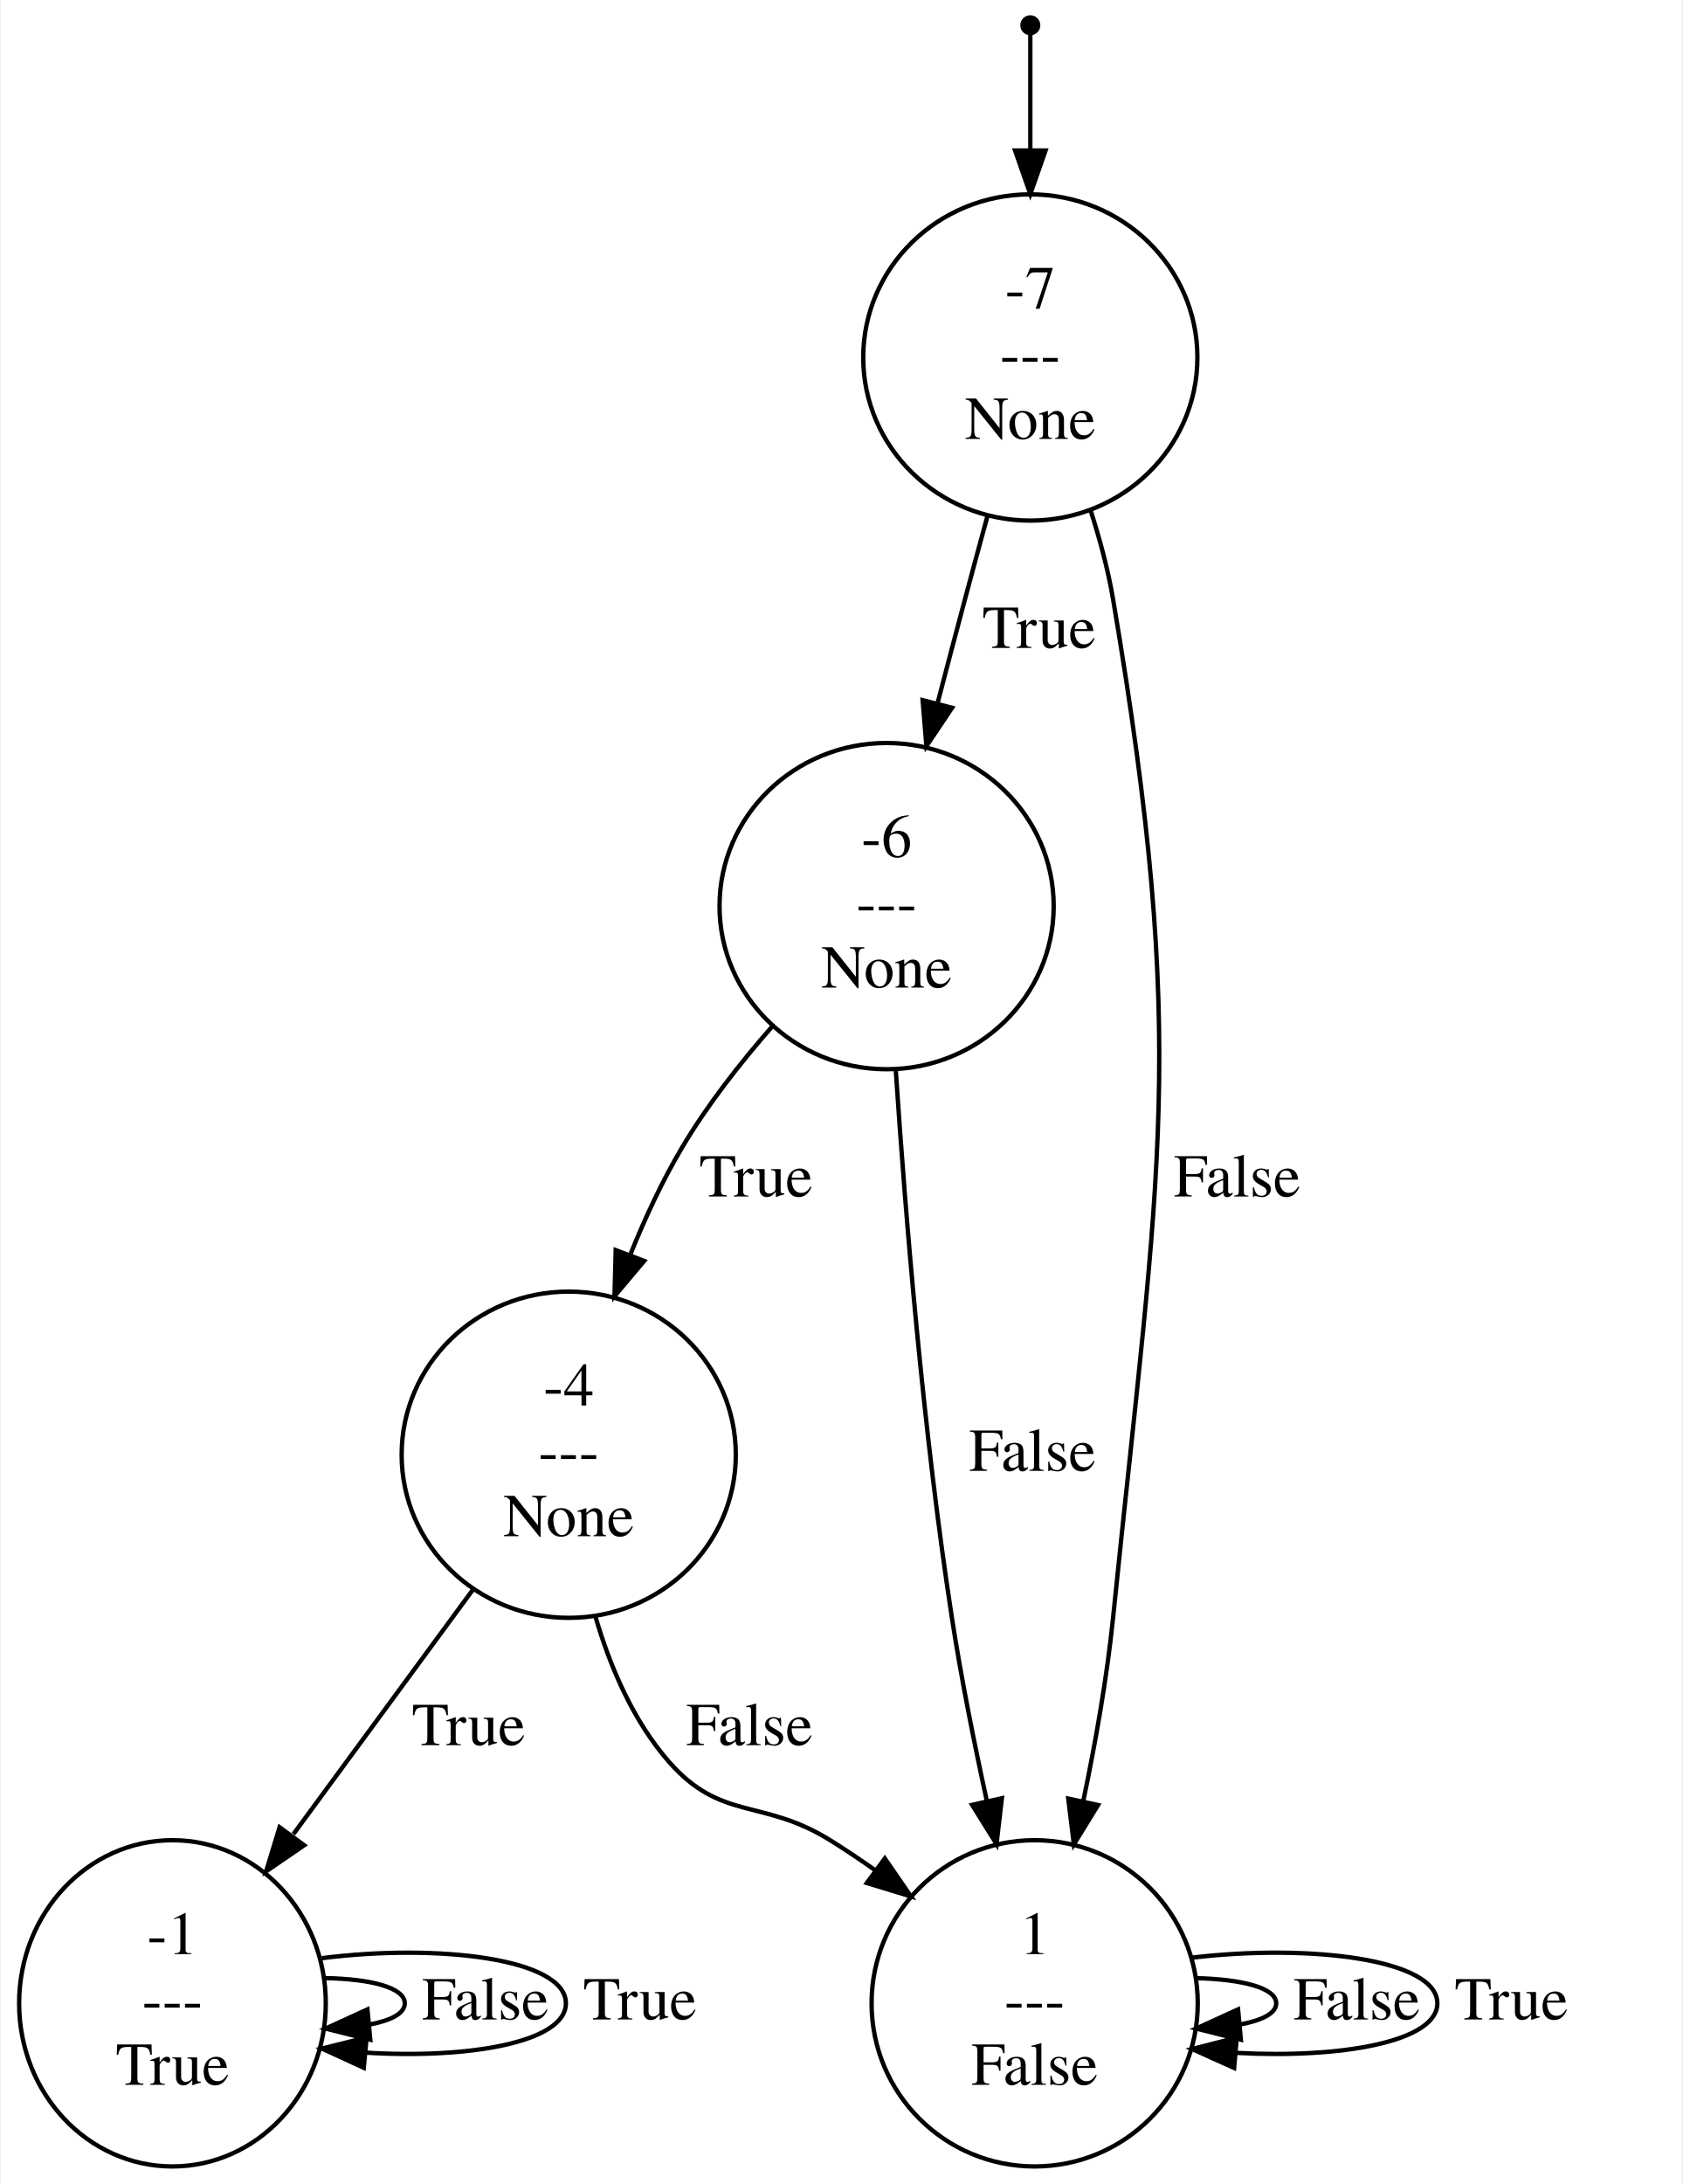
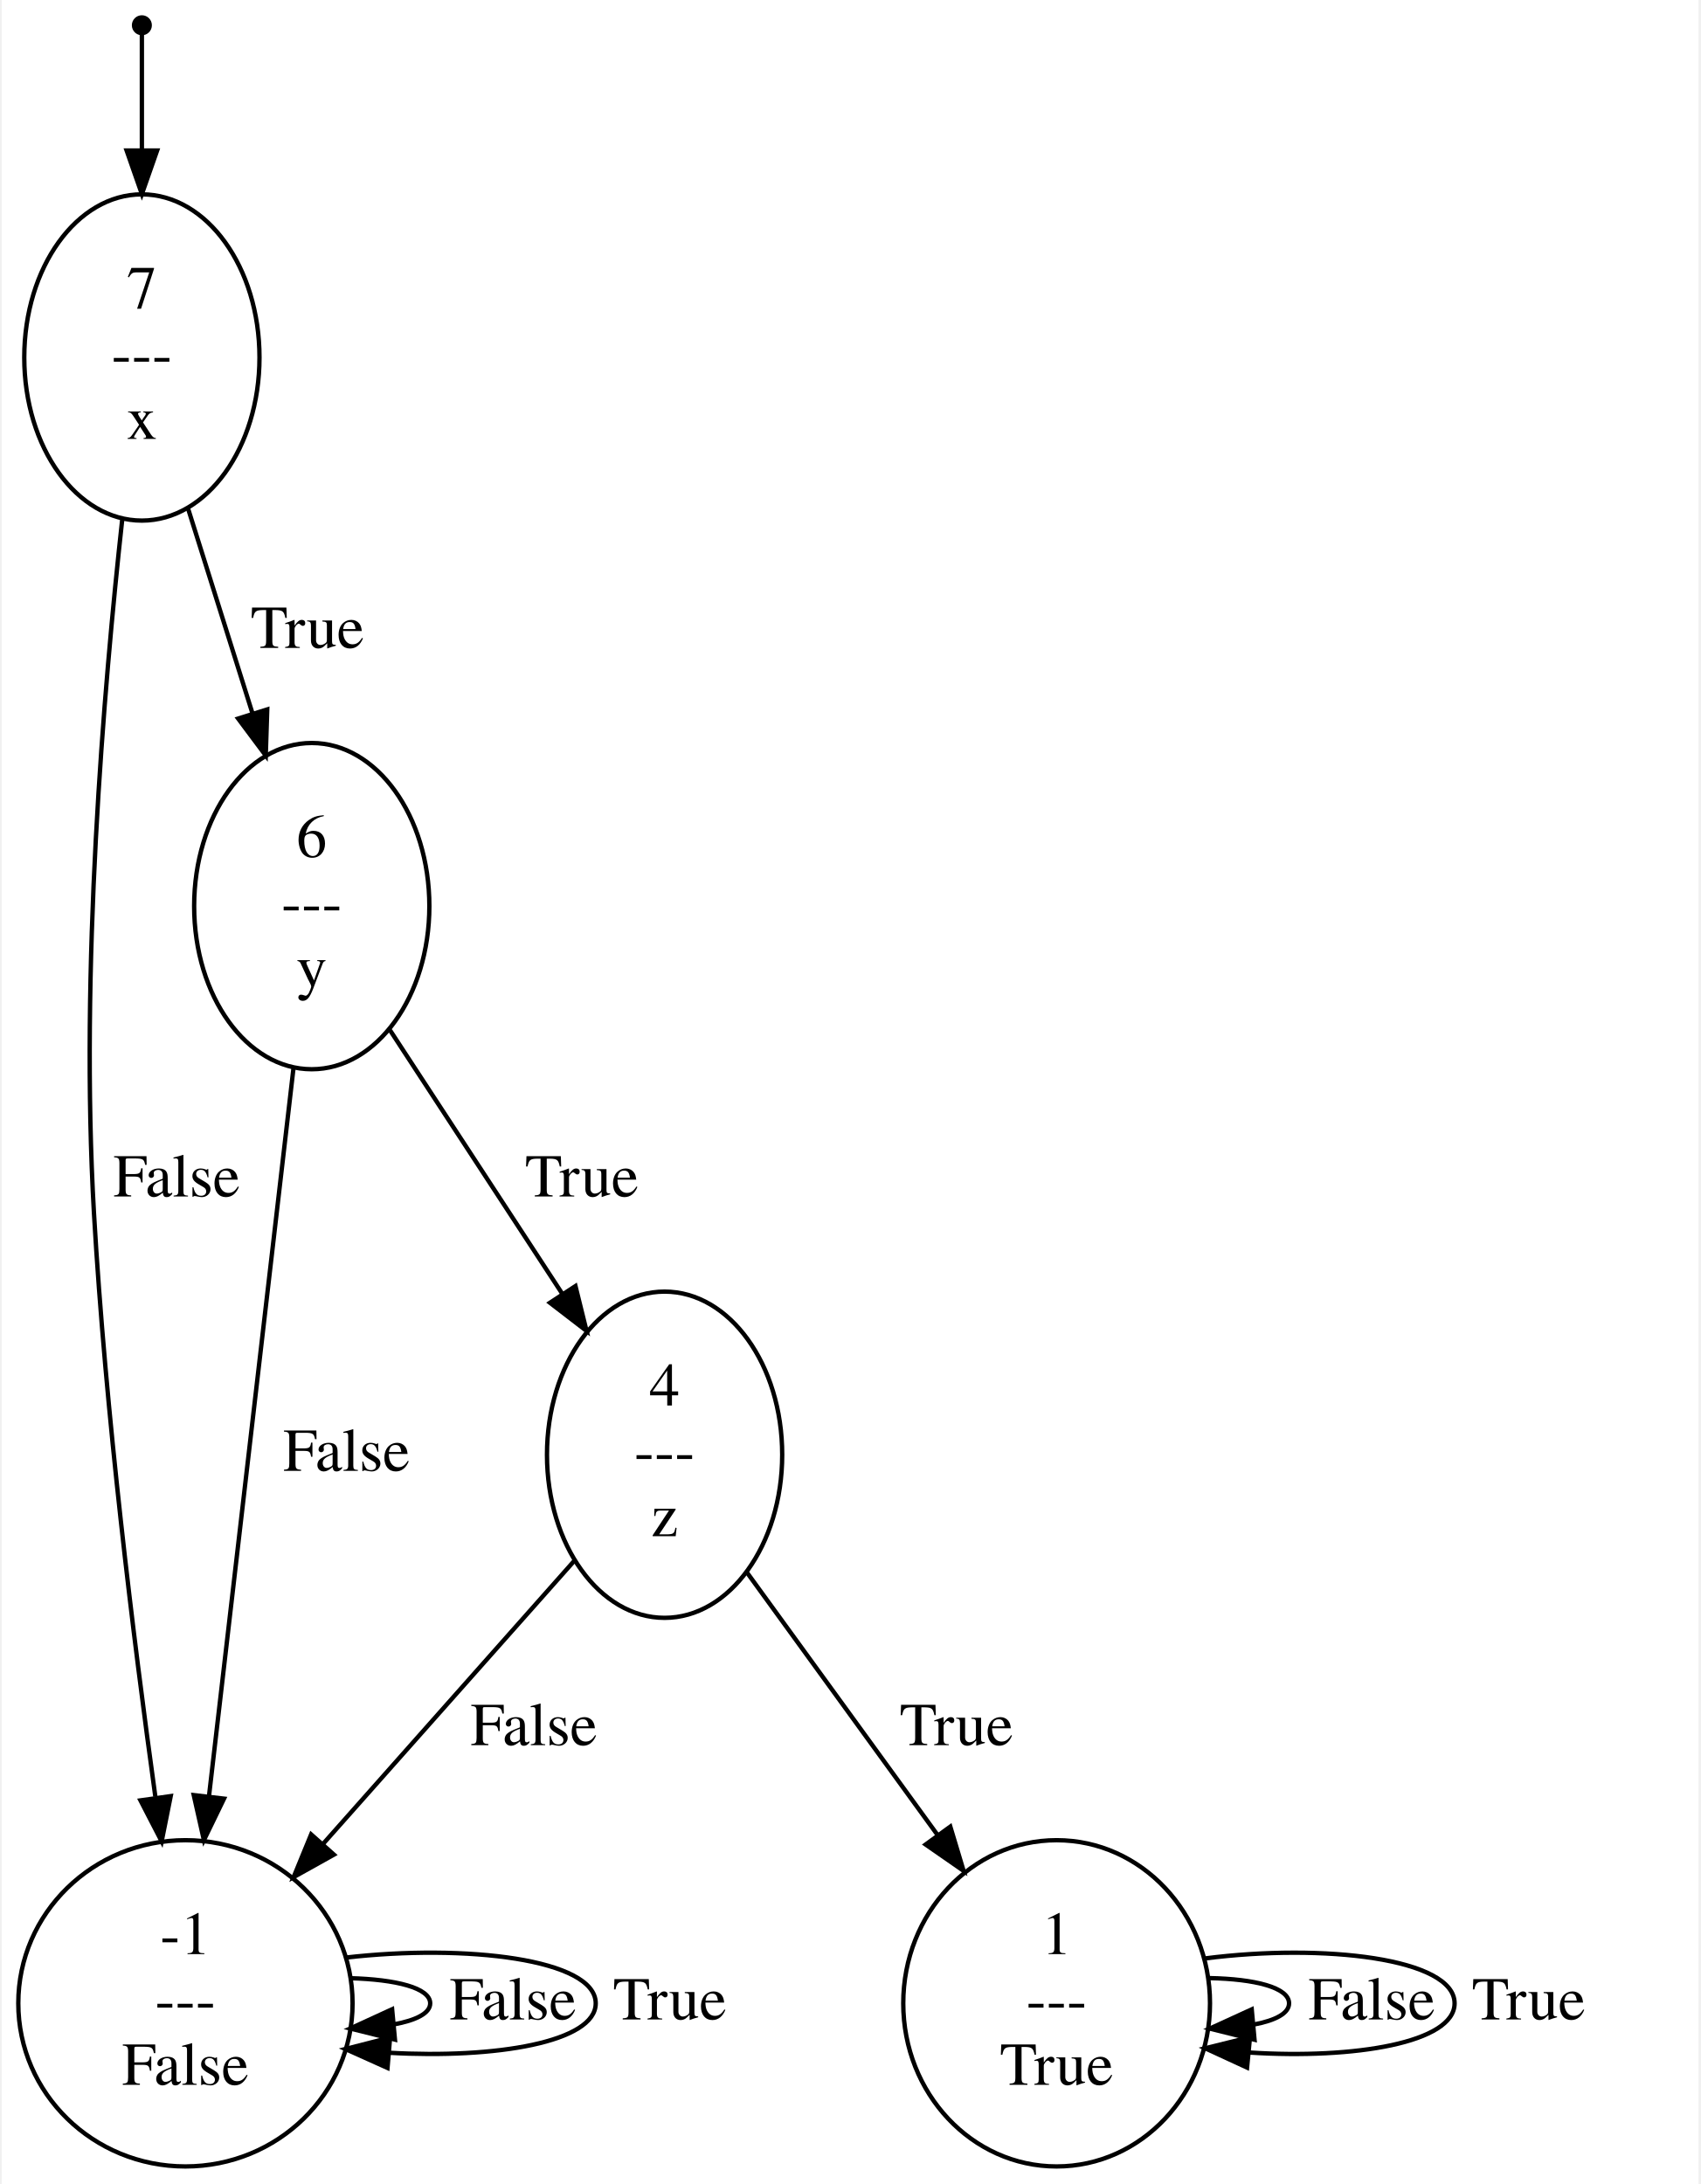
- <svg xmlns="http://www.w3.org/2000/svg" width="386pt" height="501pt" viewBox="0.00 0.00 385.83 501.41">
+ <svg xmlns="http://www.w3.org/2000/svg" width="390pt" height="501pt" viewBox="0.00 0.00 389.54 501.41">
  <g id="graph0" class="graph" transform="scale(1 1) rotate(0) translate(4 497.41)">
-     <polygon fill="white" stroke="transparent" points="-4,4 -4,-497.41 381.83,-497.41 381.83,4 -4,4" />
+     <polygon fill="white" stroke="transparent" points="-4,4 -4,-497.41 385.54,-497.41 385.54,4 -4,4" />
    <g id="node1" class="node">
-       <ellipse fill="black" stroke="black" cx="232.36" cy="-491.61" rx="1.8" ry="1.8" />
+       <ellipse fill="black" stroke="black" cx="28.18" cy="-491.61" rx="1.8" ry="1.8" />
    </g>
    <g id="node2" class="node">
-       <ellipse fill="none" stroke="black" cx="232.36" cy="-415.34" rx="38.37" ry="37.45" />
-       <text text-anchor="middle" x="232.36" y="-426.64" font-family="Times,serif" font-size="14.00">-7</text>
-       <text text-anchor="middle" x="232.36" y="-411.64" font-family="Times,serif" font-size="14.00">---</text>
-       <text text-anchor="middle" x="232.36" y="-396.64" font-family="Times,serif" font-size="14.00">None</text>
+       <ellipse fill="none" stroke="black" cx="28.18" cy="-415.34" rx="27" ry="37.45" />
+       <text text-anchor="middle" x="28.18" y="-426.64" font-family="Times,serif" font-size="14.00">7</text>
+       <text text-anchor="middle" x="28.18" y="-411.64" font-family="Times,serif" font-size="14.00">---</text>
+       <text text-anchor="middle" x="28.18" y="-396.64" font-family="Times,serif" font-size="14.00">x</text>
    </g>
    <g id="edge1" class="edge">
-       <path fill="none" stroke="black" d="M232.36,-489.78C232.36,-486.74 232.36,-475.75 232.36,-463.16" />
-       <polygon fill="black" stroke="black" points="235.86,-462.85 232.36,-452.85 228.86,-462.85 235.86,-462.85" />
+       <path fill="none" stroke="black" d="M28.18,-489.78C28.18,-486.74 28.18,-475.75 28.18,-463.16" />
+       <polygon fill="black" stroke="black" points="31.68,-462.85 28.18,-452.85 24.68,-462.85 31.68,-462.85" />
+     </g>
+     <g id="node4" class="node">
+       <ellipse fill="none" stroke="black" cx="38.18" cy="-37.48" rx="38.37" ry="37.45" />
+       <text text-anchor="middle" x="38.18" y="-48.78" font-family="Times,serif" font-size="14.00">-1</text>
+       <text text-anchor="middle" x="38.18" y="-33.78" font-family="Times,serif" font-size="14.00">---</text>
+       <text text-anchor="middle" x="38.18" y="-18.78" font-family="Times,serif" font-size="14.00">False</text>
+     </g>
+     <g id="edge4" class="edge">
+       <path fill="none" stroke="black" d="M23.69,-378.32C19.38,-339.1 13.96,-274.54 17.18,-218.91 19.83,-173.2 26.23,-121.31 31.27,-84.95" />
+       <polygon fill="black" stroke="black" points="34.8,-85.05 32.72,-74.66 27.86,-84.07 34.8,-85.05" />
+       <text text-anchor="middle" x="36.18" y="-222.71" font-family="Times,serif" font-size="14.00">False</text>
+     </g>
+     <g id="node6" class="node">
+       <ellipse fill="none" stroke="black" cx="67.18" cy="-289.38" rx="27" ry="37.45" />
+       <text text-anchor="middle" x="67.18" y="-300.68" font-family="Times,serif" font-size="14.00">6</text>
+       <text text-anchor="middle" x="67.18" y="-285.68" font-family="Times,serif" font-size="14.00">---</text>
+       <text text-anchor="middle" x="67.18" y="-270.68" font-family="Times,serif" font-size="14.00">y</text>
+     </g>
+     <g id="edge5" class="edge">
+       <path fill="none" stroke="black" d="M38.74,-380.79C43.29,-366.32 48.67,-349.22 53.52,-333.8" />
+       <polygon fill="black" stroke="black" points="56.96,-334.54 56.62,-323.95 50.28,-332.44 56.96,-334.54" />
+       <text text-anchor="middle" x="66.18" y="-348.66" font-family="Times,serif" font-size="14.00">True</text>
    </g>
    <g id="node3" class="node">
-       <ellipse fill="none" stroke="black" cx="199.36" cy="-289.38" rx="38.37" ry="37.45" />
-       <text text-anchor="middle" x="199.36" y="-300.68" font-family="Times,serif" font-size="14.00">-6</text>
-       <text text-anchor="middle" x="199.36" y="-285.68" font-family="Times,serif" font-size="14.00">---</text>
-       <text text-anchor="middle" x="199.36" y="-270.68" font-family="Times,serif" font-size="14.00">None</text>
-     </g>
-     <g id="edge5" class="edge">
-       <path fill="none" stroke="black" d="M222.51,-378.9C220.78,-372.56 219,-366.02 217.36,-359.86 215.3,-352.16 213.14,-343.97 211.07,-336.01" />
-       <polygon fill="black" stroke="black" points="214.4,-334.91 208.5,-326.11 207.63,-336.67 214.4,-334.91" />
-       <text text-anchor="middle" x="234.36" y="-348.66" font-family="Times,serif" font-size="14.00">True</text>
-     </g>
-     <g id="node4" class="node">
-       <ellipse fill="none" stroke="black" cx="233.36" cy="-37.48" rx="37.45" ry="37.45" />
-       <text text-anchor="middle" x="233.36" y="-48.78" font-family="Times,serif" font-size="14.00">1</text>
-       <text text-anchor="middle" x="233.36" y="-33.78" font-family="Times,serif" font-size="14.00">---</text>
-       <text text-anchor="middle" x="233.36" y="-18.78" font-family="Times,serif" font-size="14.00">False</text>
-     </g>
-     <g id="edge4" class="edge">
-       <path fill="none" stroke="black" d="M246.21,-380.21C248.34,-373.57 250.22,-366.58 251.36,-359.86 268.72,-257.36 261.89,-229.38 251.36,-125.95 249.95,-112.19 247.34,-97.39 244.53,-83.95" />
-       <polygon fill="black" stroke="black" points="247.91,-83 242.36,-73.97 241.07,-84.49 247.91,-83" />
-       <text text-anchor="middle" x="279.86" y="-222.71" font-family="Times,serif" font-size="14.00">False</text>
+       <ellipse fill="none" stroke="black" cx="148.18" cy="-163.43" rx="27" ry="37.45" />
+       <text text-anchor="middle" x="148.18" y="-174.73" font-family="Times,serif" font-size="14.00">4</text>
+       <text text-anchor="middle" x="148.18" y="-159.73" font-family="Times,serif" font-size="14.00">---</text>
+       <text text-anchor="middle" x="148.18" y="-144.73" font-family="Times,serif" font-size="14.00">z</text>
    </g>
    <g id="edge2" class="edge">
-       <path fill="none" stroke="black" d="M201.46,-251.78C203.66,-218.76 207.73,-168.92 214.36,-125.95 216.47,-112.24 219.42,-97.46 222.36,-84.02" />
-       <polygon fill="black" stroke="black" points="225.83,-84.57 224.6,-74.04 219,-83.04 225.83,-84.57" />
-       <text text-anchor="middle" x="232.86" y="-159.73" font-family="Times,serif" font-size="14.00">False</text>
+       <path fill="none" stroke="black" d="M127.49,-139.12C111.27,-120.83 88.41,-95.08 69.88,-74.2" />
+       <polygon fill="black" stroke="black" points="72.27,-71.62 63.02,-66.46 67.04,-76.26 72.27,-71.62" />
+       <text text-anchor="middle" x="118.18" y="-96.75" font-family="Times,serif" font-size="14.00">False</text>
    </g>
    <g id="node5" class="node">
-       <ellipse fill="none" stroke="black" cx="126.36" cy="-163.43" rx="38.37" ry="37.45" />
-       <text text-anchor="middle" x="126.36" y="-174.73" font-family="Times,serif" font-size="14.00">-4</text>
-       <text text-anchor="middle" x="126.36" y="-159.73" font-family="Times,serif" font-size="14.00">---</text>
-       <text text-anchor="middle" x="126.36" y="-144.73" font-family="Times,serif" font-size="14.00">None</text>
+       <ellipse fill="none" stroke="black" cx="238.18" cy="-37.48" rx="35.21" ry="37.45" />
+       <text text-anchor="middle" x="238.18" y="-48.78" font-family="Times,serif" font-size="14.00">1</text>
+       <text text-anchor="middle" x="238.18" y="-33.78" font-family="Times,serif" font-size="14.00">---</text>
+       <text text-anchor="middle" x="238.18" y="-18.78" font-family="Times,serif" font-size="14.00">True</text>
    </g>
    <g id="edge3" class="edge">
-       <path fill="none" stroke="black" d="M173.17,-261.85C165.76,-253.4 158.15,-243.69 152.36,-233.91 147.82,-226.26 143.85,-217.68 140.45,-209.24" />
-       <polygon fill="black" stroke="black" points="143.69,-207.92 136.87,-199.82 137.15,-210.41 143.69,-207.92" />
-       <text text-anchor="middle" x="169.36" y="-222.71" font-family="Times,serif" font-size="14.00">True</text>
+       <path fill="none" stroke="black" d="M167.05,-136.45C179.77,-118.93 196.75,-95.54 210.93,-76.01" />
+       <polygon fill="black" stroke="black" points="213.77,-78.05 216.82,-67.9 208.11,-73.94 213.77,-78.05" />
+       <text text-anchor="middle" x="215.18" y="-96.75" font-family="Times,serif" font-size="14.00">True</text>
    </g>
    <g id="edge10" class="edge">
-       <path fill="none" stroke="black" d="M270.43,-43.26C280.84,-43.01 288.83,-41.08 288.83,-37.48 288.83,-35.17 285.55,-33.55 280.46,-32.61" />
-       <polygon fill="black" stroke="black" points="280.71,-29.12 270.43,-31.69 280.07,-36.09 280.71,-29.12" />
-       <text text-anchor="middle" x="307.33" y="-33.78" font-family="Times,serif" font-size="14.00">False</text>
+       <path fill="none" stroke="black" d="M76,-43.25C86.41,-42.97 94.37,-41.05 94.37,-37.48 94.37,-35.19 91.1,-33.58 86.02,-32.64" />
+       <polygon fill="black" stroke="black" points="86.28,-29.15 76,-31.7 85.63,-36.12 86.28,-29.15" />
+       <text text-anchor="middle" x="113.37" y="-33.78" font-family="Times,serif" font-size="14.00">False</text>
    </g>
    <g id="edge11" class="edge">
-       <path fill="none" stroke="black" d="M269.5,-47.97C296.55,-51.15 325.83,-47.65 325.83,-37.48 325.83,-28.58 303.42,-24.79 279.69,-26.11" />
-       <polygon fill="black" stroke="black" points="279.16,-22.64 269.5,-26.99 279.77,-29.61 279.16,-22.64" />
-       <text text-anchor="middle" x="342.83" y="-33.78" font-family="Times,serif" font-size="14.00">True</text>
+       <path fill="none" stroke="black" d="M74.9,-47.97C102.46,-51.15 132.37,-47.65 132.37,-37.48 132.37,-28.54 109.26,-24.75 84.96,-26.13" />
+       <polygon fill="black" stroke="black" points="84.57,-22.65 74.9,-26.99 85.16,-29.62 84.57,-22.65" />
+       <text text-anchor="middle" x="149.37" y="-33.78" font-family="Times,serif" font-size="14.00">True</text>
+     </g>
+     <g id="edge6" class="edge">
+       <path fill="none" stroke="black" d="M273.33,-43.27C283.59,-43.07 291.54,-41.14 291.54,-37.48 291.54,-35.19 288.43,-33.57 283.6,-32.64" />
+       <polygon fill="black" stroke="black" points="283.61,-29.12 273.33,-31.68 282.97,-36.09 283.61,-29.12" />
+       <text text-anchor="middle" x="310.54" y="-33.78" font-family="Times,serif" font-size="14.00">False</text>
+     </g>
+     <g id="edge7" class="edge">
+       <path fill="none" stroke="black" d="M272.28,-47.79C299.39,-51.27 329.54,-47.83 329.54,-37.48 329.54,-28.42 306.46,-24.65 282.52,-26.18" />
+       <polygon fill="black" stroke="black" points="281.9,-22.73 272.28,-27.16 282.57,-29.7 281.9,-22.73" />
+       <text text-anchor="middle" x="346.54" y="-33.78" font-family="Times,serif" font-size="14.00">True</text>
+     </g>
+     <g id="edge9" class="edge">
+       <path fill="none" stroke="black" d="M85.16,-260.87C96.8,-243.06 112.08,-219.68 124.68,-200.4" />
+       <polygon fill="black" stroke="black" points="127.72,-202.15 130.26,-191.86 121.86,-198.32 127.72,-202.15" />
+       <text text-anchor="middle" x="129.18" y="-222.71" font-family="Times,serif" font-size="14.00">True</text>
    </g>
    <g id="edge8" class="edge">
-       <path fill="none" stroke="black" d="M132.45,-126.41C135.86,-114.7 141.16,-102.32 149.36,-92.95 161.4,-79.19 170.83,-84.61 186.36,-74.95 189.76,-72.84 193.21,-70.52 196.62,-68.12" />
-       <polygon fill="black" stroke="black" points="198.95,-70.75 204.95,-62.02 194.81,-65.1 198.95,-70.75" />
-       <text text-anchor="middle" x="167.86" y="-96.75" font-family="Times,serif" font-size="14.00">False</text>
-     </g>
-     <g id="node6" class="node">
-       <ellipse fill="none" stroke="black" cx="35.36" cy="-37.48" rx="35.21" ry="37.45" />
-       <text text-anchor="middle" x="35.36" y="-48.78" font-family="Times,serif" font-size="14.00">-1</text>
-       <text text-anchor="middle" x="35.36" y="-33.78" font-family="Times,serif" font-size="14.00">---</text>
-       <text text-anchor="middle" x="35.36" y="-18.78" font-family="Times,serif" font-size="14.00">True</text>
-     </g>
-     <g id="edge9" class="edge">
-       <path fill="none" stroke="black" d="M104.33,-132.42C91.94,-115.55 76.36,-94.33 63.14,-76.33" />
-       <polygon fill="black" stroke="black" points="65.61,-73.77 56.87,-67.78 59.96,-77.91 65.61,-73.77" />
-       <text text-anchor="middle" x="103.36" y="-96.75" font-family="Times,serif" font-size="14.00">True</text>
-     </g>
-     <g id="edge6" class="edge">
-       <path fill="none" stroke="black" d="M70.51,-43.27C80.76,-43.07 88.71,-41.14 88.71,-37.48 88.71,-35.19 85.61,-33.57 80.77,-32.64" />
-       <polygon fill="black" stroke="black" points="80.79,-29.12 70.51,-31.68 80.14,-36.09 80.79,-29.12" />
-       <text text-anchor="middle" x="107.21" y="-33.78" font-family="Times,serif" font-size="14.00">False</text>
-     </g>
-     <g id="edge7" class="edge">
-       <path fill="none" stroke="black" d="M69.67,-47.85C96.35,-51.23 125.71,-47.77 125.71,-37.48 125.71,-28.47 103.23,-24.7 79.74,-26.16" />
-       <polygon fill="black" stroke="black" points="79.29,-22.68 69.67,-27.1 79.95,-29.65 79.29,-22.68" />
-       <text text-anchor="middle" x="142.71" y="-33.78" font-family="Times,serif" font-size="14.00">True</text>
+       <path fill="none" stroke="black" d="M63,-252.31C57.88,-208.24 49.22,-133.57 43.6,-85.15" />
+       <polygon fill="black" stroke="black" points="47.04,-84.47 42.42,-74.94 40.09,-85.28 47.04,-84.47" />
+       <text text-anchor="middle" x="75.18" y="-159.73" font-family="Times,serif" font-size="14.00">False</text>
    </g>
  </g>
</svg>
